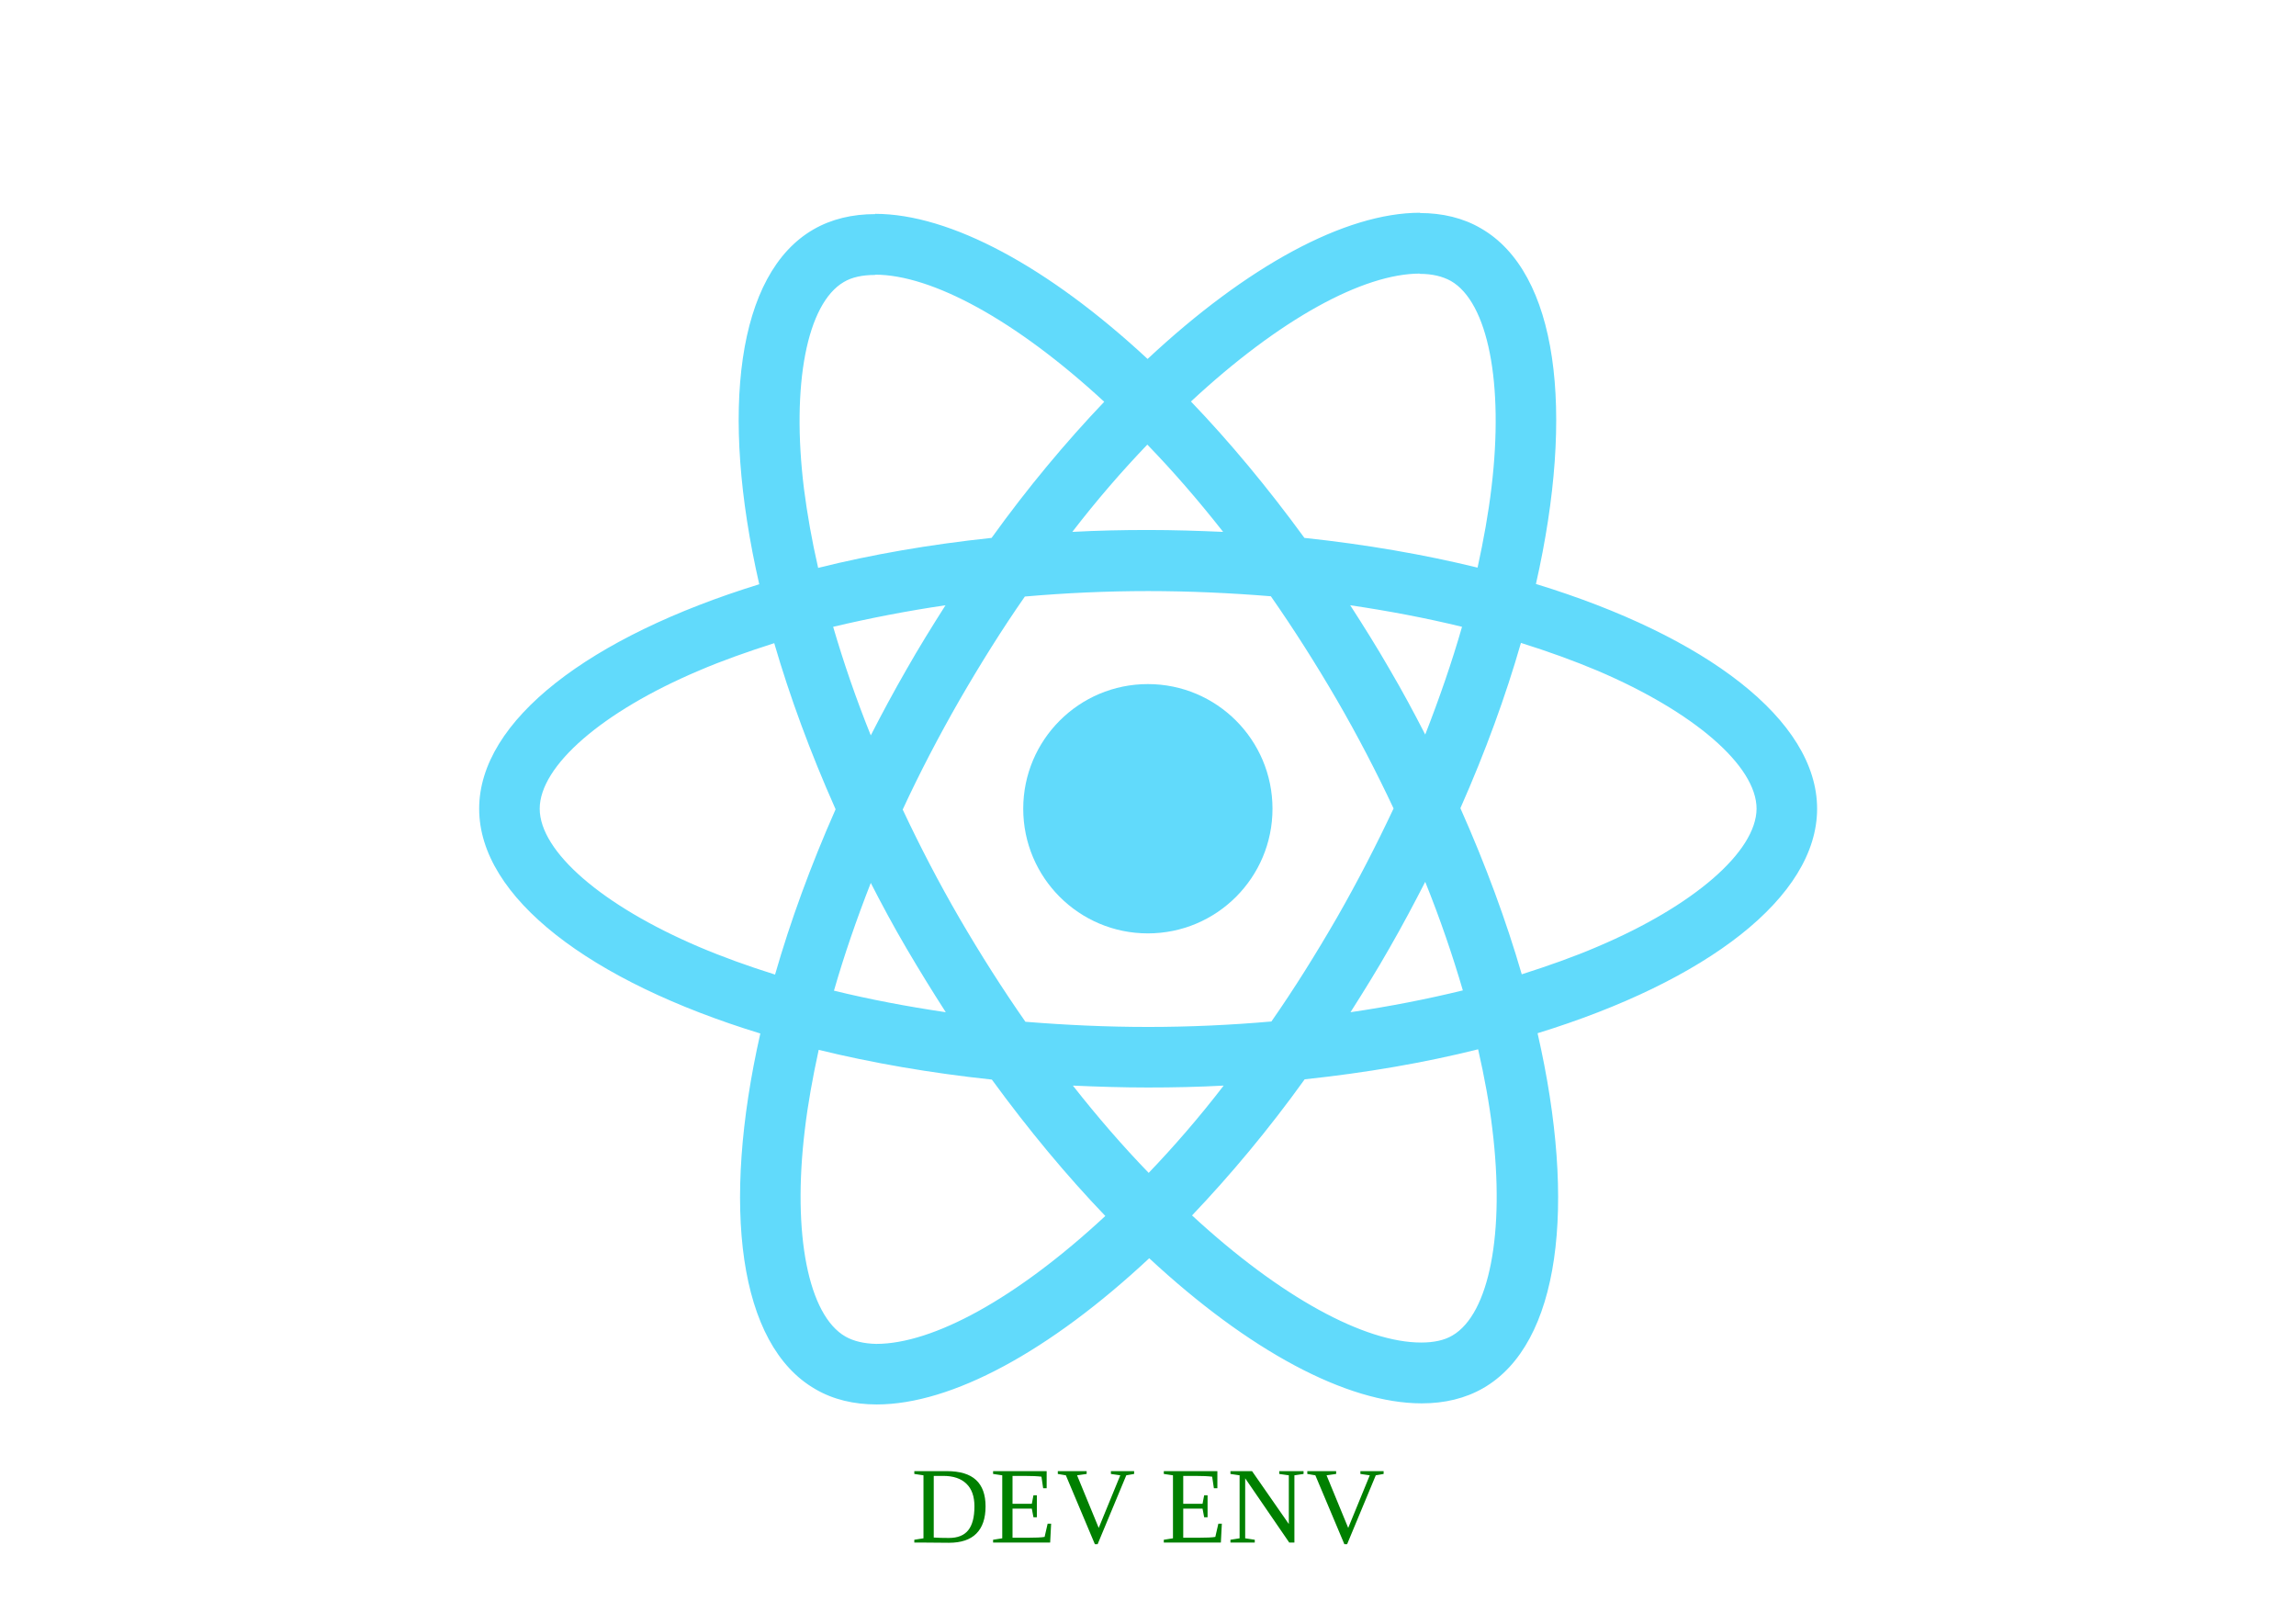
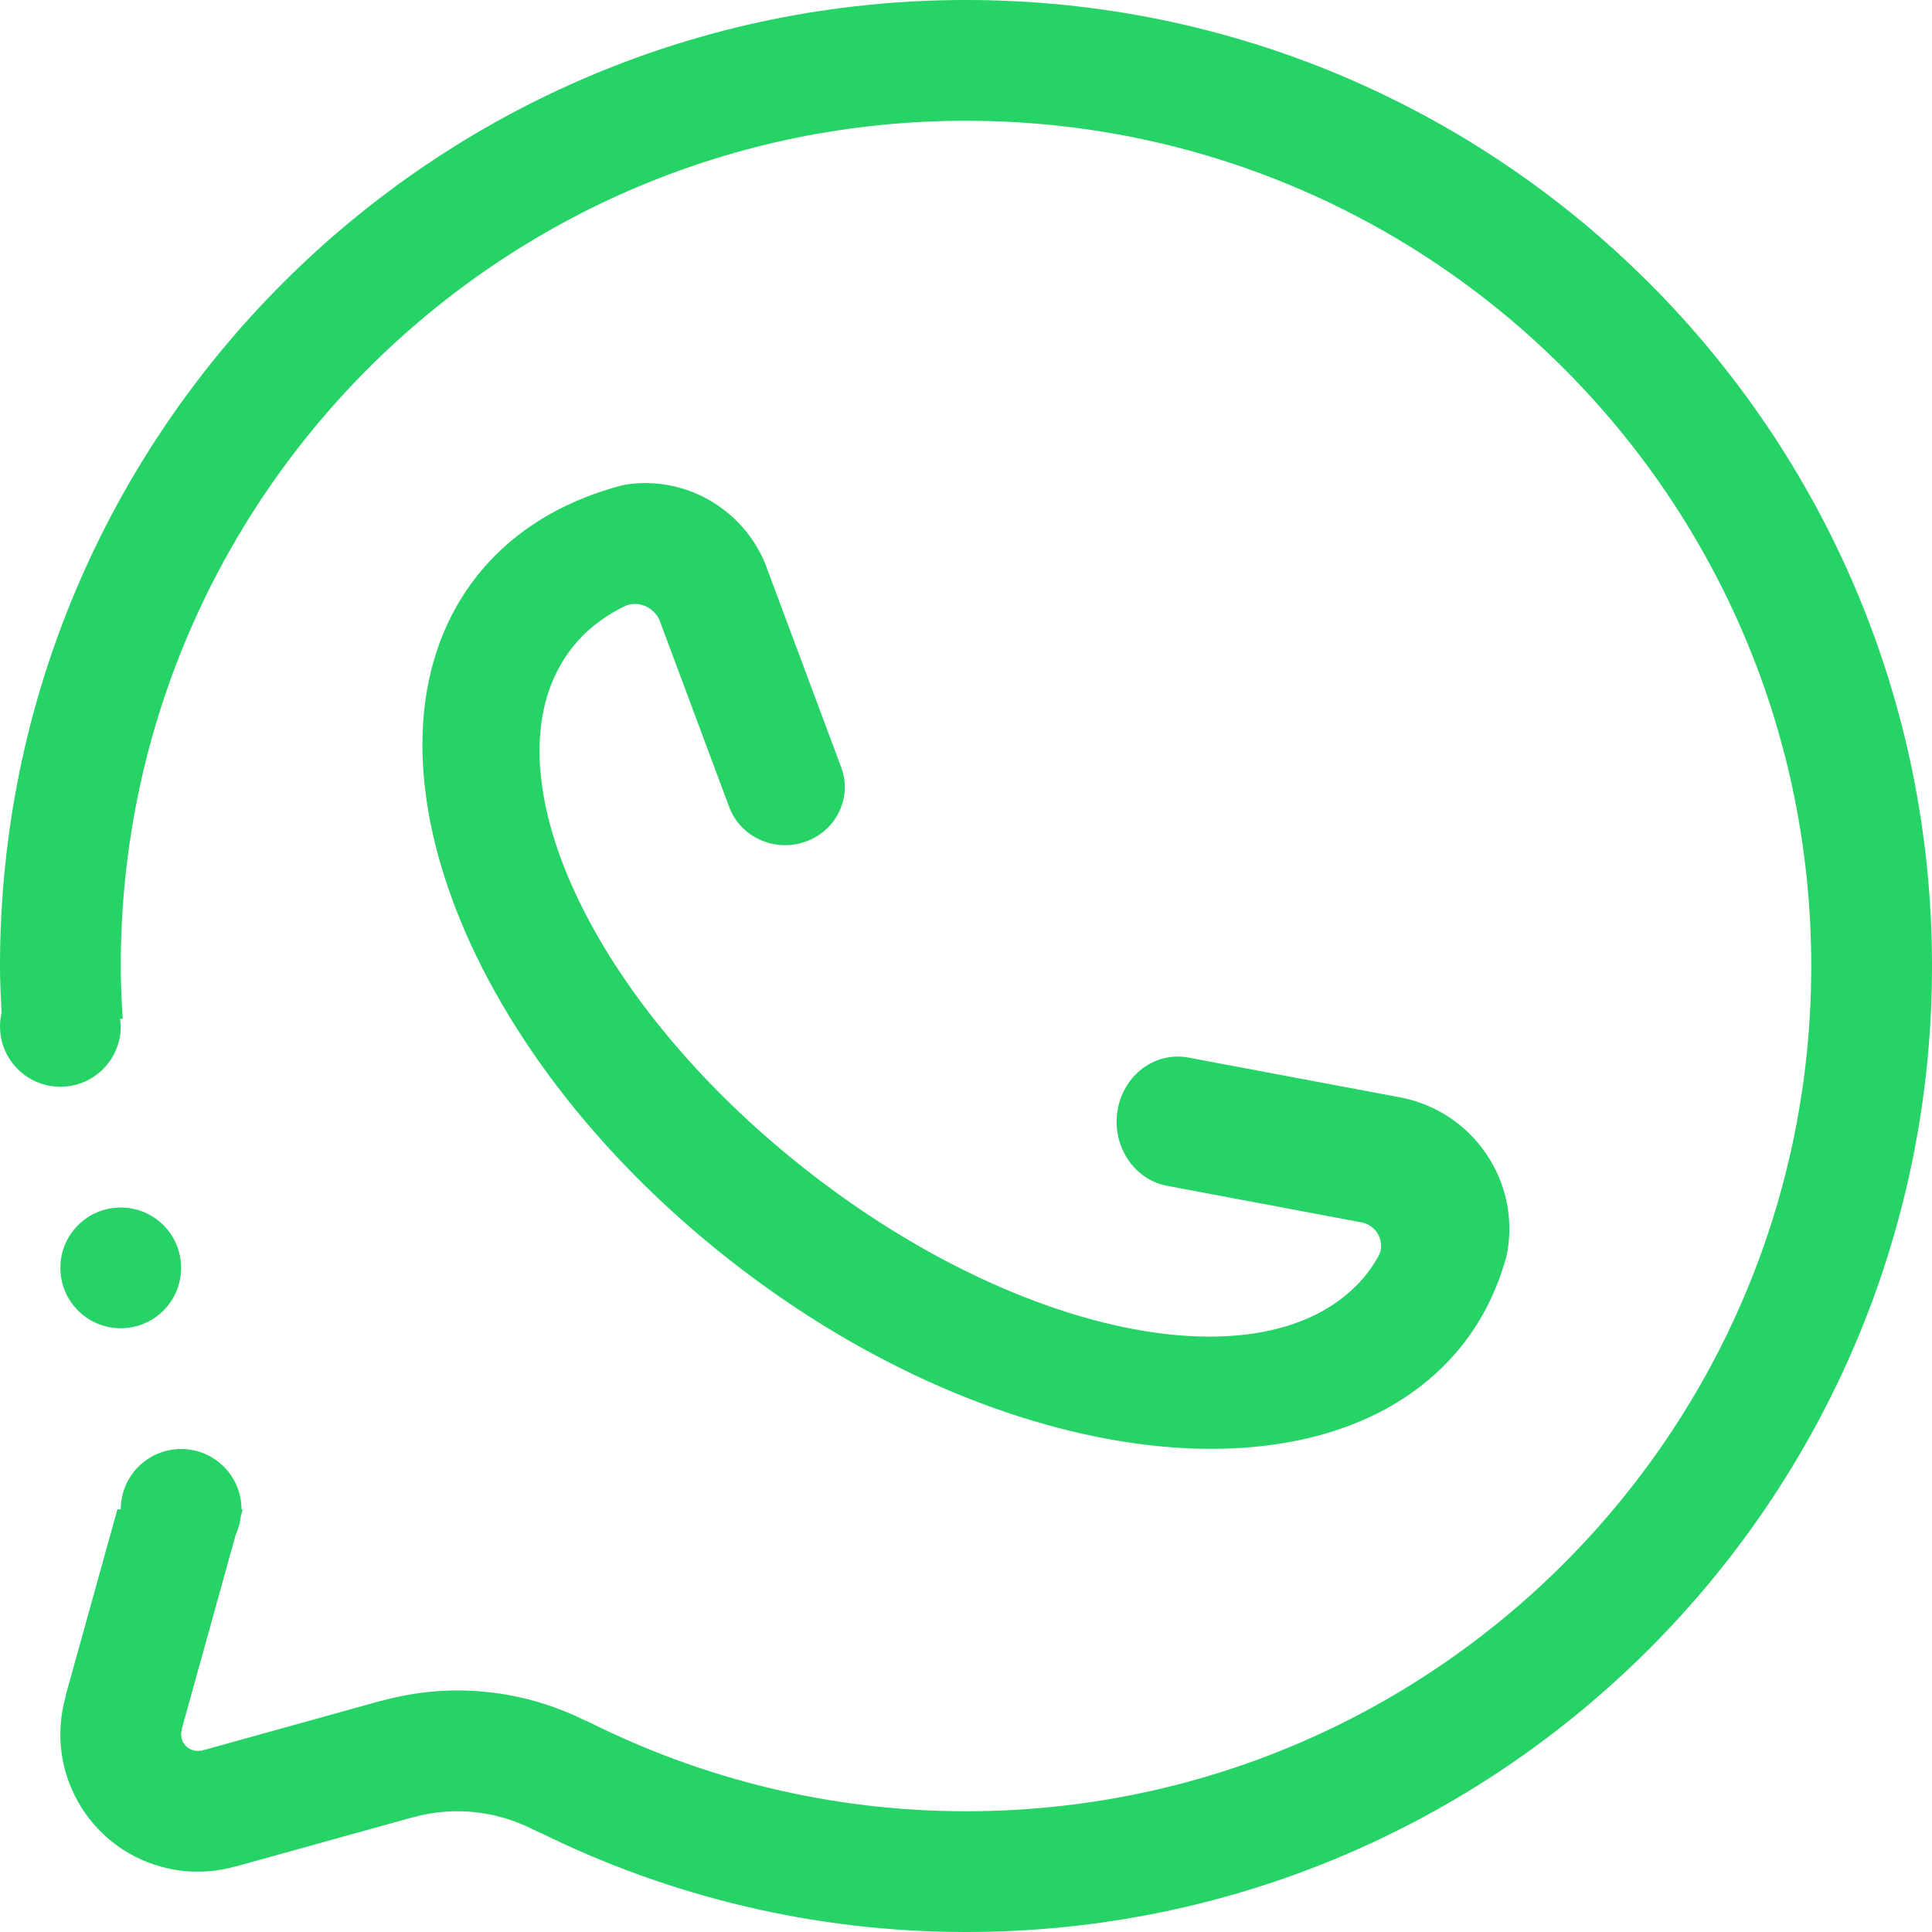
- <svg xmlns="http://www.w3.org/2000/svg" viewBox="0 0 841.9 595.3">
-   <g fill="#61DAFB">
-     <path d="M666.3 296.5c0-32.5-40.7-63.3-103.1-82.4 14.4-63.6 8-114.2-20.2-130.4-6.5-3.8-14.1-5.6-22.4-5.6v22.3c4.6 0 8.3.9 11.4 2.6 13.6 7.8 19.5 37.5 14.9 75.7-1.1 9.4-2.9 19.3-5.1 29.4-19.6-4.8-41-8.5-63.5-10.9-13.5-18.5-27.5-35.3-41.6-50 32.6-30.3 63.2-46.9 84-46.9V78c-27.5 0-63.5 19.6-99.9 53.6-36.4-33.8-72.4-53.2-99.9-53.2v22.3c20.7 0 51.4 16.5 84 46.6-14 14.7-28 31.4-41.3 49.9-22.6 2.4-44 6.1-63.6 11-2.3-10-4-19.7-5.2-29-4.7-38.2 1.1-67.9 14.6-75.8 3-1.8 6.9-2.6 11.5-2.6V78.5c-8.4 0-16 1.8-22.6 5.6-28.1 16.2-34.4 66.7-19.9 130.1-62.2 19.2-102.7 49.9-102.7 82.3 0 32.5 40.7 63.3 103.1 82.4-14.4 63.6-8 114.2 20.2 130.4 6.5 3.8 14.1 5.6 22.5 5.6 27.5 0 63.5-19.6 99.9-53.6 36.4 33.8 72.4 53.2 99.9 53.2 8.4 0 16-1.8 22.6-5.6 28.1-16.2 34.4-66.7 19.9-130.1 62-19.1 102.5-49.9 102.5-82.3zm-130.2-66.7c-3.7 12.9-8.3 26.2-13.5 39.5-4.1-8-8.4-16-13.1-24-4.6-8-9.5-15.8-14.4-23.4 14.2 2.1 27.9 4.7 41 7.9zm-45.8 106.5c-7.8 13.5-15.8 26.3-24.1 38.2-14.9 1.3-30 2-45.2 2-15.1 0-30.2-.7-45-1.9-8.3-11.9-16.4-24.6-24.2-38-7.6-13.1-14.5-26.4-20.8-39.8 6.2-13.4 13.2-26.8 20.7-39.9 7.8-13.5 15.8-26.3 24.1-38.2 14.9-1.3 30-2 45.2-2 15.1 0 30.2.7 45 1.9 8.3 11.9 16.4 24.6 24.2 38 7.6 13.1 14.5 26.4 20.8 39.8-6.3 13.4-13.2 26.8-20.7 39.9zm32.3-13c5.4 13.4 10 26.8 13.8 39.8-13.1 3.2-26.9 5.9-41.2 8 4.9-7.7 9.8-15.6 14.4-23.7 4.6-8 8.9-16.1 13-24.1zM421.2 430c-9.3-9.6-18.6-20.3-27.8-32 9 .4 18.2.7 27.5.7 9.4 0 18.7-.2 27.8-.7-9 11.7-18.3 22.4-27.5 32zm-74.4-58.9c-14.2-2.1-27.9-4.7-41-7.9 3.7-12.9 8.3-26.2 13.5-39.5 4.1 8 8.4 16 13.1 24 4.7 8 9.5 15.8 14.4 23.4zM420.7 163c9.3 9.6 18.6 20.3 27.8 32-9-.4-18.2-.7-27.5-.7-9.4 0-18.7.2-27.8.7 9-11.7 18.3-22.4 27.5-32zm-74 58.9c-4.9 7.7-9.8 15.6-14.4 23.7-4.6 8-8.9 16-13 24-5.4-13.4-10-26.8-13.8-39.8 13.1-3.1 26.9-5.8 41.2-7.9zm-90.5 125.2c-35.4-15.1-58.3-34.9-58.3-50.6 0-15.7 22.9-35.6 58.3-50.6 8.6-3.7 18-7 27.7-10.1 5.7 19.6 13.2 40 22.5 60.9-9.2 20.8-16.6 41.1-22.2 60.6-9.9-3.1-19.3-6.5-28-10.2zM310 490c-13.6-7.8-19.5-37.5-14.9-75.7 1.1-9.4 2.9-19.3 5.1-29.4 19.6 4.8 41 8.5 63.5 10.9 13.5 18.5 27.5 35.3 41.6 50-32.6 30.3-63.2 46.9-84 46.9-4.5-.1-8.3-1-11.3-2.7zm237.2-76.2c4.7 38.2-1.1 67.9-14.6 75.8-3 1.8-6.9 2.6-11.5 2.6-20.7 0-51.4-16.5-84-46.6 14-14.7 28-31.4 41.3-49.9 22.6-2.4 44-6.1 63.6-11 2.3 10.1 4.1 19.8 5.2 29.1zm38.5-66.7c-8.6 3.7-18 7-27.7 10.1-5.7-19.6-13.2-40-22.5-60.9 9.2-20.8 16.6-41.1 22.2-60.6 9.9 3.1 19.3 6.5 28.1 10.2 35.4 15.1 58.3 34.9 58.3 50.6-.1 15.7-23 35.6-58.4 50.6zM320.8 78.4z" />
-     <circle cx="420.9" cy="296.5" r="45.7" />
-     <path d="M520.5 78.1z" />
-   </g>
-   <text x="50%" y="95%" text-anchor="middle" font-size="40" fill="green">
-       DEV ENV
-     </text>
+ <svg xmlns="http://www.w3.org/2000/svg" version="1.1" id="Layer_1" x="0px" y="0px" width="64px" height="64px" viewBox="0 0 64 64" enable-background="new 0 0 64 64" xml:space="preserve">
+   <path fill-rule="evenodd" clip-rule="evenodd" fill="#25D366" d="M45.132,40.499l-6.47-1.217c-1.102-0.206-1.836-1.326-1.642-2.499  c0.194-1.174,1.243-1.956,2.345-1.75l7.074,1.33c2.363,0.48,3.924,2.759,3.488,5.145c-0.01,0.054-0.027,0.102-0.037,0.155  c-0.327,1.173-0.875,2.247-1.678,3.171c-4.615,5.305-15.559,3.777-24.443-3.416c-8.885-7.19-12.347-17.321-7.73-22.625  c1.098-1.264,2.56-2.131,4.264-2.631c0.143-0.036,0.281-0.087,0.424-0.108c0,0,0.002-0.003,0.005-0.003  c1.925-0.296,3.845,0.762,4.614,2.616l2.519,6.749c0.373,0.998-0.155,2.102-1.181,2.465c-1.023,0.364-2.155-0.15-2.528-1.148  l-2.315-6.204c-0.191-0.409-0.654-0.623-1.091-0.475c-0.64,0.303-1.198,0.703-1.646,1.219c-3.195,3.673,0.043,11.37,7.236,17.19  s15.615,7.563,18.809,3.891c0.197-0.228,0.361-0.473,0.508-0.729c0.038-0.072,0.07-0.147,0.084-0.232  C45.807,40.977,45.535,40.594,45.132,40.499L45.132,40.499z M6,42c0,1.105-0.895,2-2,2s-2-0.895-2-2s0.895-2,2-2S6,40.895,6,42L6,42  z M32,64c-5.025,0-9.772-1.173-14.002-3.239c-0.065-0.028-0.128-0.058-0.189-0.087s-0.124-0.056-0.185-0.087  c-1.171-0.587-2.553-0.764-3.915-0.393c-0.026,0.007-0.053,0.012-0.08,0.019l-5.804,1.612c-0.021,0.005-0.046,0.005-0.068,0.013  c-0.766,0.211-1.595,0.226-2.415,0c-2.422-0.665-3.845-3.166-3.18-5.588c0.014-0.056,0.019-0.098,0.031-0.148L3.889,50H4  c0-1.105,0.895-2,2-2s2,0.895,2,2h0.041l-0.065,0.235c-0.024,0.216-0.08,0.419-0.169,0.608L6.012,57.31  c0,0.004,0.007-0.003,0.007,0.002c-0.08,0.291,0.094,0.592,0.385,0.669c0.087,0.024,0.175,0.024,0.254,0.008  c0.005,0-0.002,0.01,0,0.01l5.952-1.654c0.012-0.002,0.02-0.002,0.032-0.004c2.342-0.643,4.72-0.352,6.737,0.651  c0.02,0.01,0.043,0.013,0.065,0.02C23.222,58.914,27.481,60,32,60c15.465,0,28-12.536,28-28S47.465,4,32,4C16.536,4,4,16.536,4,32  c0,0.587,0.029,1.169,0.065,1.745l-0.09,0.008C3.985,33.833,4,33.915,4,34c0,1.105-0.895,2-2,2s-2-0.895-2-2  c0-0.152,0.02-0.301,0.053-0.441C0.026,33.04,0,32.523,0,32C0,14.327,14.327,0,32,0s32,14.327,32,32S49.673,64,32,64L32,64z" />
</svg>
